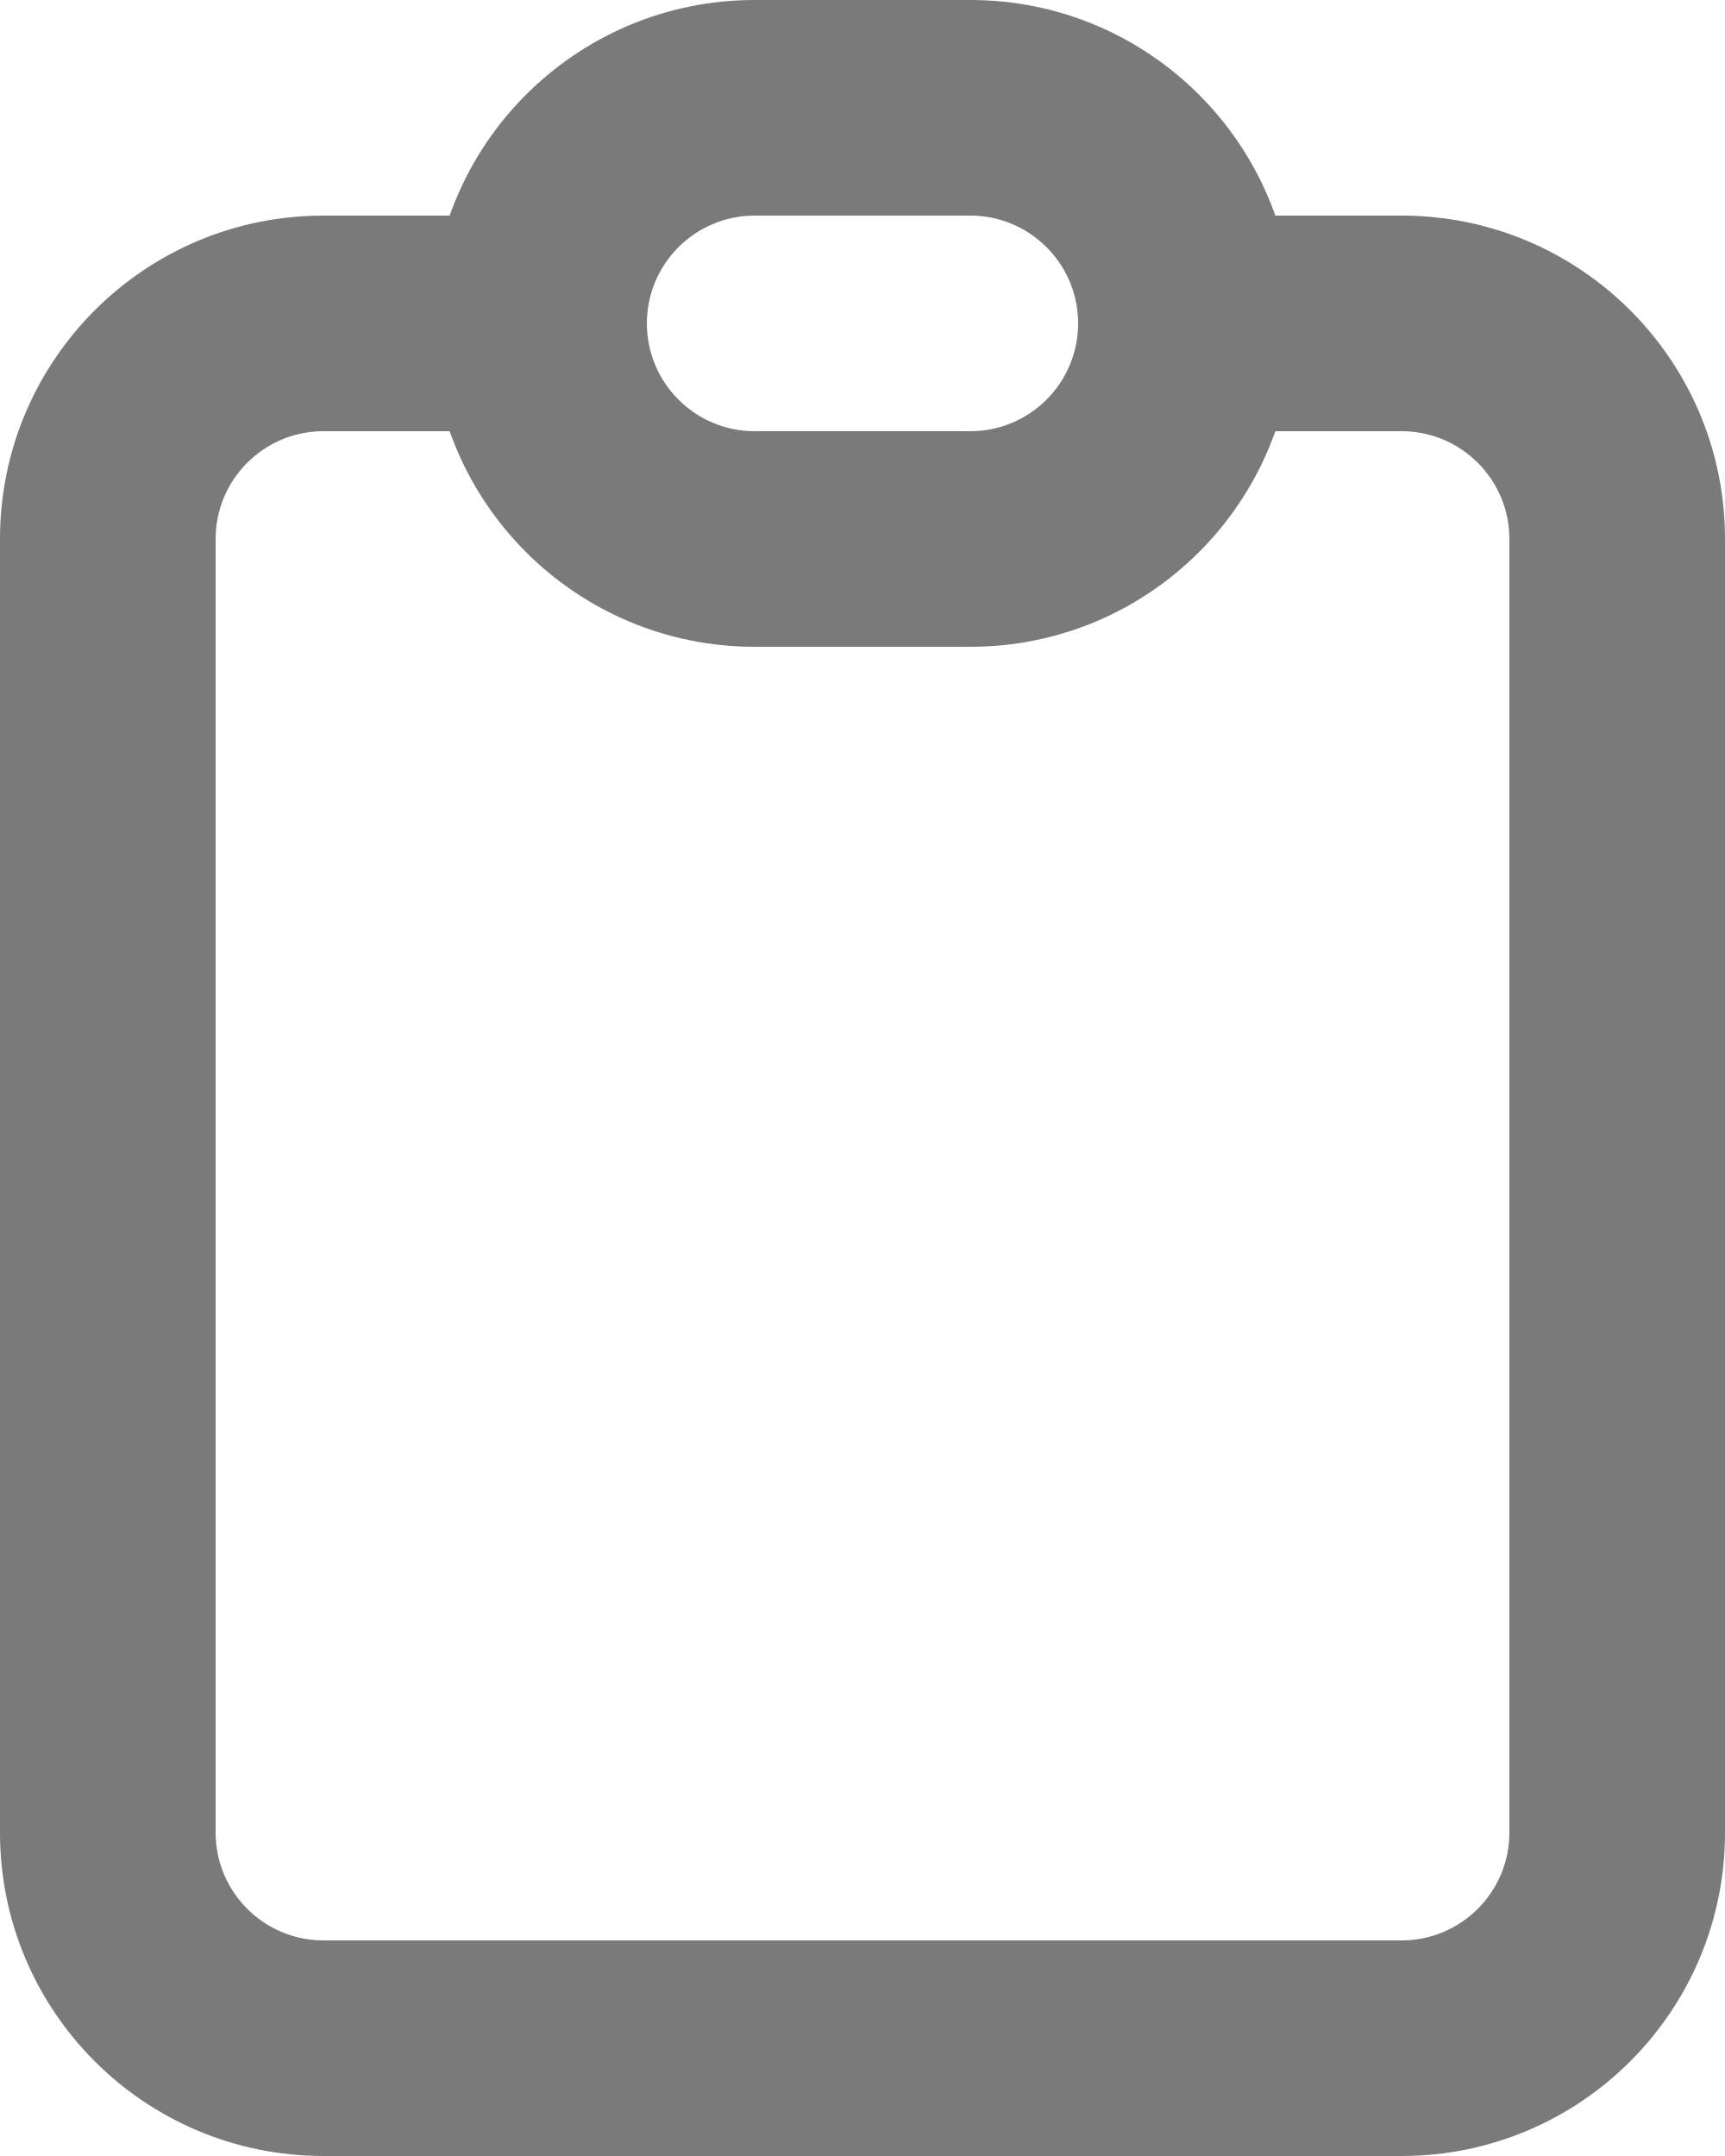
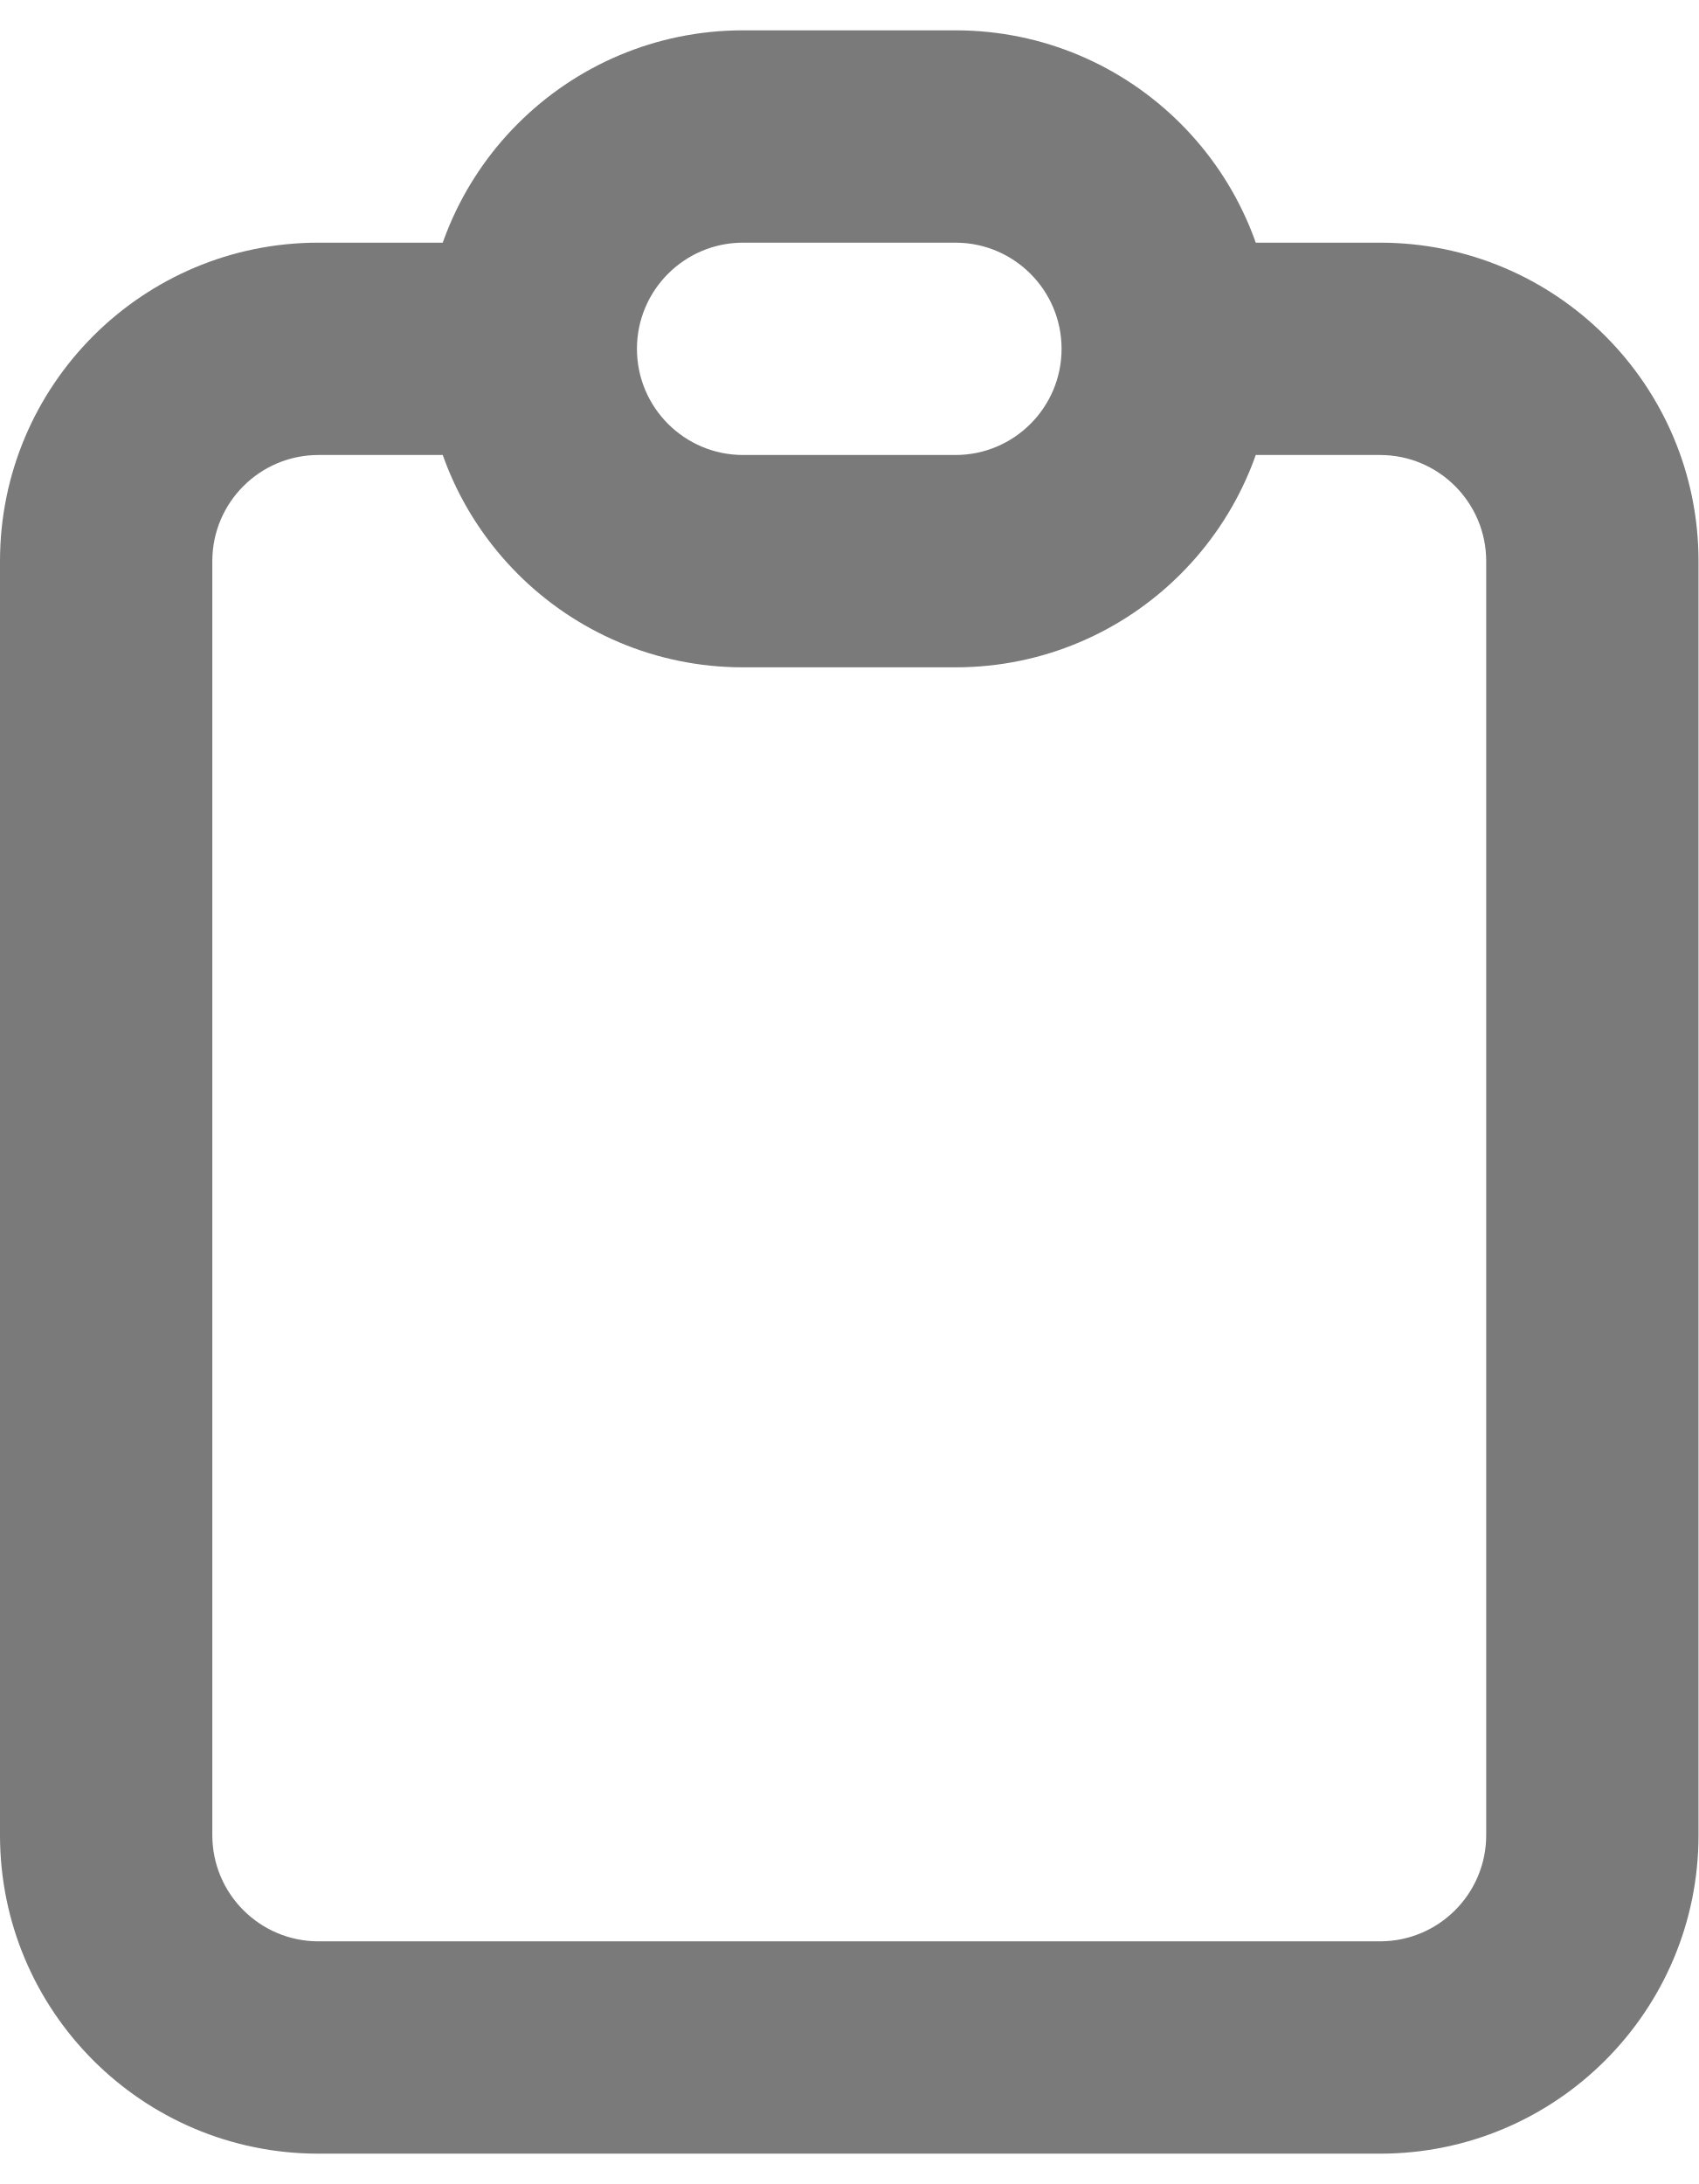
- <svg xmlns="http://www.w3.org/2000/svg" width="16" height="20" viewBox="0 0 16 20" fill="none">
+ <svg xmlns="http://www.w3.org/2000/svg" width="14" height="18" viewBox="0 0 16 20" fill="none">
  <path d="M14 5V17H16V5H14ZM13 18H3V20H13V18ZM2 17V5H0V17H2ZM3 4H5V2H3V4ZM11 4H13V2H11V4ZM3 18C2.448 18 2 17.552 2 17H0C0 18.657 1.343 20 3 20V18ZM14 17C14 17.552 13.552 18 13 18V20C14.657 20 16 18.657 16 17H14ZM16 5C16 3.343 14.657 2 13 2V4C13.552 4 14 4.448 14 5H16ZM2 5C2 4.448 2.448 4 3 4V2C1.343 2 0 3.343 0 5H2ZM7 2H9V0H7V2ZM9 4H7V6H9V4ZM7 4C6.448 4 6 3.552 6 3H4C4 4.657 5.343 6 7 6V4ZM10 3C10 3.552 9.552 4 9 4V6C10.657 6 12 4.657 12 3H10ZM9 2C9.552 2 10 2.448 10 3H12C12 1.343 10.657 0 9 0V2ZM7 0C5.343 0 4 1.343 4 3H6C6 2.448 6.448 2 7 2V0Z" fill="#7A7A7A" />
</svg>
